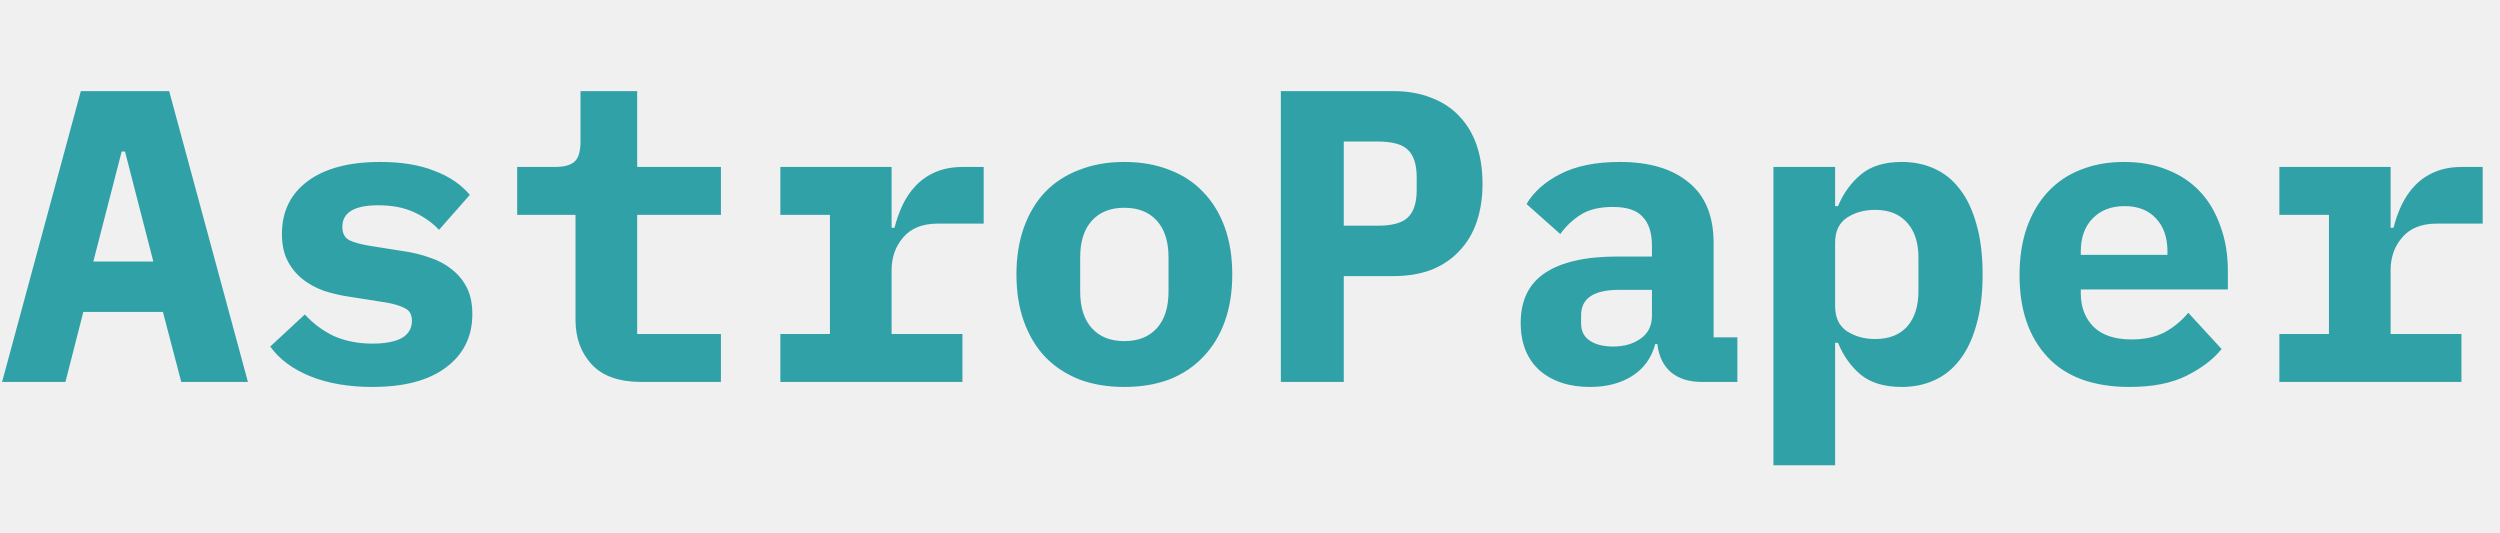
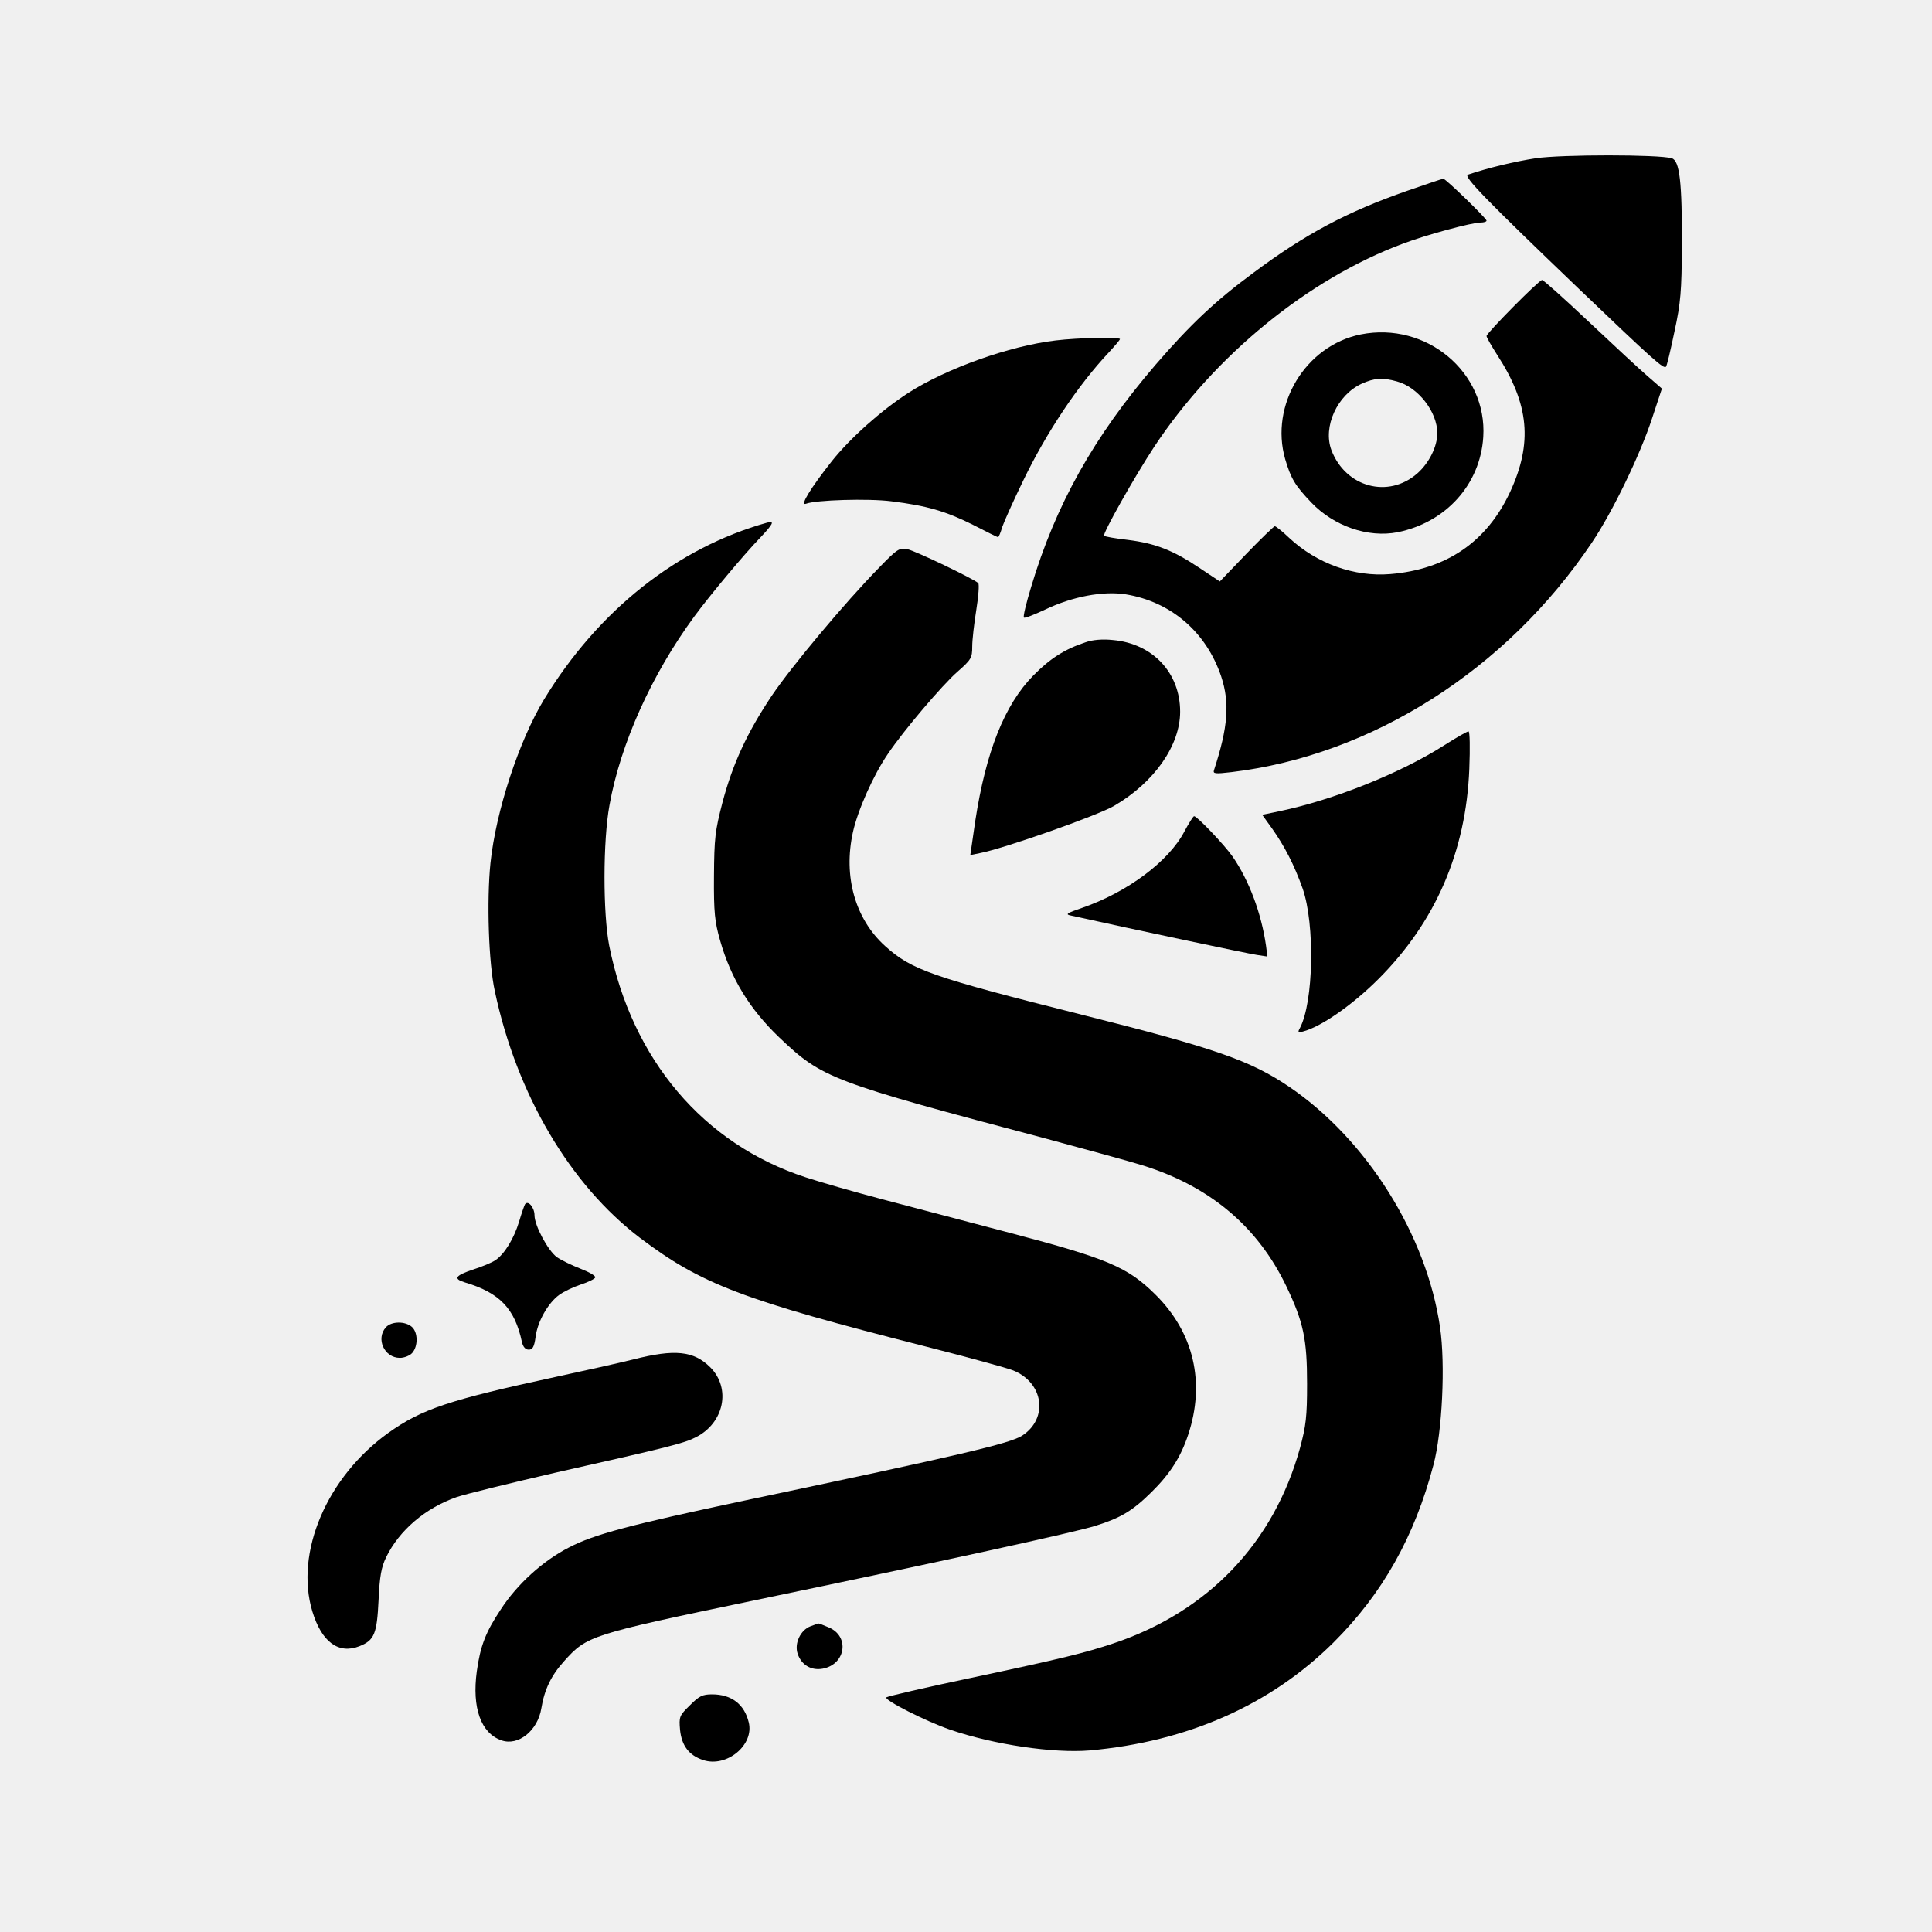
- <svg xmlns="http://www.w3.org/2000/svg" width="216" height="46" viewBox="0 0 216 46" fill="none">
-   <g clip-path="url(#clip0_1954_681)">
-     <path d="M15.66 33L14.076 26.952H7.2L5.652 33H0.18L6.984 7.872H14.616L21.42 33H15.66ZM10.8 13.092H10.512L8.064 22.596H13.248L10.8 13.092ZM32.17 33.432C30.106 33.432 28.306 33.12 26.77 32.496C25.258 31.872 24.118 31.02 23.35 29.94L26.338 27.168C27.058 27.96 27.898 28.584 28.858 29.04C29.842 29.472 30.958 29.688 32.206 29.688C33.262 29.688 34.09 29.532 34.69 29.22C35.29 28.884 35.59 28.38 35.59 27.708C35.59 27.18 35.386 26.82 34.978 26.628C34.57 26.412 34.006 26.244 33.286 26.124L30.298 25.656C29.458 25.536 28.678 25.356 27.958 25.116C27.238 24.852 26.614 24.504 26.086 24.072C25.558 23.64 25.138 23.112 24.826 22.488C24.514 21.864 24.358 21.108 24.358 20.22C24.358 18.276 25.102 16.752 26.59 15.648C28.078 14.544 30.166 13.992 32.854 13.992C34.678 13.992 36.226 14.244 37.498 14.748C38.794 15.228 39.826 15.924 40.594 16.836L37.93 19.86C37.378 19.26 36.67 18.756 35.806 18.348C34.942 17.94 33.898 17.736 32.674 17.736C30.61 17.736 29.578 18.36 29.578 19.608C29.578 20.16 29.782 20.544 30.19 20.76C30.598 20.952 31.162 21.108 31.882 21.228L34.834 21.696C35.674 21.816 36.454 22.008 37.174 22.272C37.894 22.512 38.518 22.848 39.046 23.28C39.598 23.712 40.03 24.24 40.342 24.864C40.654 25.488 40.81 26.244 40.81 27.132C40.81 29.076 40.054 30.612 38.542 31.74C37.054 32.868 34.93 33.432 32.17 33.432ZM55.412 33C53.492 33 52.064 32.496 51.128 31.488C50.192 30.48 49.724 29.196 49.724 27.636V18.564H44.684V14.424H47.96C48.752 14.424 49.316 14.268 49.652 13.956C49.988 13.644 50.156 13.068 50.156 12.228V7.872H55.052V14.424H62.288V18.564H55.052V28.86H62.288V33H55.412ZM67.422 28.86H71.706V18.564H67.422V14.424H77.034V19.68H77.286C77.454 19.008 77.682 18.36 77.97 17.736C78.282 17.088 78.666 16.524 79.122 16.044C79.602 15.54 80.178 15.144 80.85 14.856C81.522 14.568 82.314 14.424 83.226 14.424H84.99V19.32H81.03C79.71 19.32 78.714 19.716 78.042 20.508C77.37 21.276 77.034 22.224 77.034 23.352V28.86H83.154V33H67.422V28.86ZM97.144 33.432C95.704 33.432 94.408 33.216 93.256 32.784C92.104 32.328 91.12 31.68 90.304 30.84C89.512 30 88.9 28.98 88.468 27.78C88.036 26.58 87.82 25.224 87.82 23.712C87.82 22.2 88.036 20.844 88.468 19.644C88.9 18.444 89.512 17.424 90.304 16.584C91.12 15.744 92.104 15.108 93.256 14.676C94.408 14.22 95.704 13.992 97.144 13.992C98.584 13.992 99.88 14.22 101.032 14.676C102.184 15.108 103.156 15.744 103.948 16.584C104.764 17.424 105.388 18.444 105.82 19.644C106.252 20.844 106.468 22.2 106.468 23.712C106.468 25.224 106.252 26.58 105.82 27.78C105.388 28.98 104.764 30 103.948 30.84C103.156 31.68 102.184 32.328 101.032 32.784C99.88 33.216 98.584 33.432 97.144 33.432ZM97.144 29.472C98.344 29.472 99.28 29.1 99.952 28.356C100.624 27.612 100.96 26.556 100.96 25.188V22.236C100.96 20.868 100.624 19.812 99.952 19.068C99.28 18.324 98.344 17.952 97.144 17.952C95.944 17.952 95.008 18.324 94.336 19.068C93.664 19.812 93.328 20.868 93.328 22.236V25.188C93.328 26.556 93.664 27.612 94.336 28.356C95.008 29.1 95.944 29.472 97.144 29.472ZM110.666 33V7.872H120.386C121.61 7.872 122.702 8.064 123.662 8.448C124.622 8.808 125.426 9.336 126.074 10.032C126.746 10.728 127.25 11.568 127.586 12.552C127.922 13.536 128.09 14.64 128.09 15.864C128.09 17.088 127.922 18.192 127.586 19.176C127.25 20.16 126.746 21 126.074 21.696C125.426 22.392 124.622 22.932 123.662 23.316C122.702 23.676 121.61 23.856 120.386 23.856H116.102V33H110.666ZM116.102 19.5H119.018C120.29 19.5 121.166 19.26 121.646 18.78C122.15 18.3 122.402 17.508 122.402 16.404V15.324C122.402 14.22 122.15 13.428 121.646 12.948C121.166 12.468 120.29 12.228 119.018 12.228H116.102V19.5ZM147.048 33C145.944 33 145.056 32.724 144.384 32.172C143.712 31.596 143.316 30.78 143.196 29.724H143.016C142.68 30.948 142.008 31.872 141 32.496C140.016 33.12 138.804 33.432 137.364 33.432C135.564 33.432 134.112 32.952 133.008 31.992C131.928 31.008 131.388 29.64 131.388 27.888C131.388 25.944 132.096 24.504 133.512 23.568C134.928 22.632 137.004 22.164 139.74 22.164H142.728V21.228C142.728 20.124 142.464 19.296 141.936 18.744C141.432 18.168 140.568 17.88 139.344 17.88C138.216 17.88 137.304 18.096 136.608 18.528C135.912 18.96 135.312 19.524 134.808 20.22L131.892 17.628C132.516 16.572 133.488 15.708 134.808 15.036C136.152 14.34 137.868 13.992 139.956 13.992C142.5 13.992 144.48 14.58 145.896 15.756C147.336 16.908 148.056 18.66 148.056 21.012V29.148H150.108V33H147.048ZM139.38 29.94C140.316 29.94 141.108 29.712 141.756 29.256C142.404 28.8 142.728 28.14 142.728 27.276V25.044H139.884C137.7 25.044 136.608 25.776 136.608 27.24V27.96C136.608 28.608 136.86 29.1 137.364 29.436C137.868 29.772 138.54 29.94 139.38 29.94ZM153.226 14.424H158.554V17.808H158.806C159.262 16.704 159.922 15.792 160.786 15.072C161.65 14.352 162.826 13.992 164.314 13.992C165.346 13.992 166.282 14.184 167.122 14.568C167.986 14.952 168.718 15.54 169.318 16.332C169.942 17.124 170.422 18.132 170.758 19.356C171.118 20.58 171.298 22.032 171.298 23.712C171.298 25.392 171.118 26.844 170.758 28.068C170.422 29.292 169.942 30.3 169.318 31.092C168.718 31.884 167.986 32.472 167.122 32.856C166.282 33.24 165.346 33.432 164.314 33.432C162.826 33.432 161.65 33.084 160.786 32.388C159.922 31.668 159.262 30.744 158.806 29.616H158.554V40.2H153.226V14.424ZM162.01 29.292C163.21 29.292 164.134 28.932 164.782 28.212C165.43 27.468 165.754 26.448 165.754 25.152V22.272C165.754 20.976 165.43 19.968 164.782 19.248C164.134 18.504 163.21 18.132 162.01 18.132C161.074 18.132 160.258 18.36 159.562 18.816C158.89 19.272 158.554 19.992 158.554 20.976V26.448C158.554 27.432 158.89 28.152 159.562 28.608C160.258 29.064 161.074 29.292 162.01 29.292ZM183.992 33.432C180.872 33.432 178.508 32.568 176.9 30.84C175.292 29.112 174.488 26.76 174.488 23.784C174.488 22.272 174.692 20.916 175.1 19.716C175.532 18.492 176.132 17.46 176.9 16.62C177.692 15.756 178.64 15.108 179.744 14.676C180.872 14.22 182.132 13.992 183.524 13.992C184.916 13.992 186.164 14.22 187.268 14.676C188.372 15.108 189.308 15.732 190.076 16.548C190.844 17.364 191.432 18.36 191.84 19.536C192.272 20.688 192.488 21.984 192.488 23.424V25.008H179.78V25.332C179.78 26.532 180.152 27.504 180.896 28.248C181.64 28.968 182.732 29.328 184.172 29.328C185.276 29.328 186.224 29.124 187.016 28.716C187.808 28.284 188.492 27.72 189.068 27.024L191.948 30.156C191.228 31.044 190.22 31.812 188.924 32.46C187.628 33.108 185.984 33.432 183.992 33.432ZM183.56 17.808C182.408 17.808 181.484 18.168 180.788 18.888C180.116 19.584 179.78 20.532 179.78 21.732V22.02H187.268V21.732C187.268 20.508 186.932 19.548 186.26 18.852C185.612 18.156 184.712 17.808 183.56 17.808ZM196.937 28.86H201.221V18.564H196.937V14.424H206.549V19.68H206.801C206.969 19.008 207.197 18.36 207.485 17.736C207.797 17.088 208.181 16.524 208.637 16.044C209.117 15.54 209.693 15.144 210.365 14.856C211.037 14.568 211.829 14.424 212.741 14.424H214.505V19.32H210.545C209.225 19.32 208.229 19.716 207.557 20.508C206.885 21.276 206.549 22.224 206.549 23.352V28.86H212.669V33H196.937V28.86Z" fill="#31A1A8" />
+ <svg xmlns="http://www.w3.org/2000/svg" version="1.0" width="1024pt" height="1024pt" viewBox="0 0 1024 1024" preserveAspectRatio="xMidYMid meet">
+   <g transform="translate(-230,1320) scale(0.145,-0.145)" fill="#000000" stroke="none">
+     <path d="M7200 8525 c-78 -12 -174 -35 -248 -60 -18 -6 65 -91 401 -413 279 -267 314 -298 323 -289 3 3 17 61 31 129 23 105 26 150 27 308 1 239 -8 316 -37 325 -49 14 -402 14 -497 0z" />
+     <path d="M6730 8406 c-221 -77 -374 -159 -564 -301 -138 -102 -229 -188 -356 -335 -225 -262 -365 -511 -455 -813 -18 -59 -30 -109 -26 -111 4 -3 38 11 77 29 100 48 212 69 295 56 165 -27 294 -137 349 -300 32 -97 25 -186 -26 -342 -5 -14 3 -15 63 -8 513 61 1006 374 1318 839 76 113 176 320 220 454 l36 109 -53 46 c-29 25 -126 115 -214 198 -89 84 -166 153 -171 153 -11 0 -203 -194 -203 -205 0 -5 18 -36 39 -69 117 -180 130 -322 47 -501 -85 -182 -232 -283 -438 -300 -131 -11 -268 38 -369 132 -25 24 -49 43 -53 43 -3 0 -50 -45 -104 -101 l-97 -101 -75 50 c-96 64 -159 89 -261 102 -45 5 -84 12 -87 15 -7 6 110 214 183 325 221 334 563 614 910 743 84 32 251 77 283 77 12 0 22 3 22 7 0 8 -149 153 -158 153 -4 0 -63 -20 -132 -44z" />
+     <path d="M6560 7881 c-202 -41 -333 -258 -276 -456 21 -71 36 -96 95 -158 83 -87 208 -130 316 -109 177 36 302 175 313 348 15 236 -208 423 -448 375z m133 -172 c77 -21 147 -111 147 -189 0 -49 -30 -109 -73 -147 -106 -93 -262 -51 -314 85 -32 85 21 202 111 243 47 21 76 23 129 8z" />
+     <path d="M5445 7859 c-169 -20 -399 -102 -539 -192 -99 -64 -212 -165 -279 -249 -78 -99 -118 -164 -95 -156 36 14 228 20 313 9 129 -16 198 -36 298 -86 48 -25 89 -45 91 -45 3 0 10 17 16 38 7 20 41 96 76 168 86 178 201 350 314 470 22 24 40 45 40 48 0 8 -152 5 -235 -5z" />
+     <path d="M4390 7193 c-329 -92 -617 -321 -815 -646 -92 -152 -176 -408 -196 -598 -14 -137 -7 -365 16 -469 80 -377 275 -707 530 -901 225 -170 374 -227 1047 -398 153 -39 296 -78 318 -87 111 -45 129 -175 33 -238 -45 -29 -220 -70 -1008 -236 -429 -91 -557 -125 -649 -173 -96 -49 -190 -135 -249 -226 -56 -84 -75 -134 -88 -227 -18 -133 15 -226 90 -252 62 -22 133 36 146 117 11 68 36 120 82 171 85 95 94 98 703 225 679 141 1168 248 1240 271 93 29 136 55 205 123 68 67 107 128 134 209 64 191 21 375 -120 514 -101 100 -175 131 -524 223 -159 42 -373 98 -475 125 -102 27 -228 63 -279 80 -374 122 -635 431 -718 847 -23 119 -23 382 1 513 40 225 155 479 310 690 59 80 182 227 240 287 49 52 55 64 26 56z" />
+     <path d="M4800 7029 c-127 -130 -320 -361 -393 -469 -90 -135 -142 -247 -180 -390 -27 -104 -30 -130 -31 -270 -1 -132 3 -166 22 -233 40 -141 109 -253 218 -357 156 -148 186 -160 979 -370 148 -40 306 -83 350 -97 246 -77 420 -225 524 -443 62 -130 75 -192 75 -355 0 -120 -4 -154 -26 -235 -96 -347 -336 -598 -683 -714 -106 -35 -177 -53 -525 -127 -162 -34 -299 -66 -304 -70 -10 -9 145 -88 233 -118 160 -55 379 -87 510 -76 358 32 661 166 891 394 179 178 297 387 366 650 32 119 44 369 24 503 -49 337 -268 686 -550 878 -143 97 -272 142 -758 264 -549 138 -624 164 -720 251 -110 99 -154 255 -118 417 18 81 75 209 128 286 57 85 199 252 254 300 50 44 54 50 54 92 0 25 7 85 15 135 8 49 11 93 7 97 -17 16 -230 118 -259 124 -29 6 -37 1 -103 -67z" />
+     <path d="M5555 6756 c-76 -25 -130 -59 -192 -122 -105 -107 -173 -278 -212 -532 l-18 -124 35 7 c86 16 432 138 491 173 147 86 241 221 241 344 0 142 -100 249 -246 262 -37 4 -74 1 -99 -8z" />
+     <path d="M6865 6379 c-160 -102 -405 -200 -603 -241 l-62 -13 36 -50 c46 -65 81 -133 112 -220 45 -130 40 -414 -10 -509 -9 -16 -7 -18 11 -13 66 17 181 97 276 192 209 209 320 466 332 768 3 77 2 137 -3 137 -5 0 -45 -23 -89 -51z" />
+     <path d="M5916 6065 c-57 -110 -209 -223 -374 -280 -56 -19 -63 -24 -42 -28 230 -51 650 -140 680 -144 l39 -6 -5 39 c-17 119 -62 239 -122 326 -30 43 -130 148 -141 148 -3 0 -19 -25 -35 -55z" />
+     <path d="M3505 4701 c-3 -6 -13 -34 -21 -62 -19 -63 -54 -120 -87 -142 -13 -9 -50 -24 -81 -34 -66 -22 -74 -34 -31 -47 128 -38 183 -96 209 -218 4 -18 13 -28 25 -28 14 0 20 10 25 47 7 56 46 124 86 153 16 12 52 29 79 38 28 9 52 21 53 26 2 6 -23 20 -54 32 -31 12 -70 31 -86 42 -33 24 -82 116 -82 153 0 29 -24 57 -35 40z" />
+     <path d="M2997 4252 c-38 -42 -6 -112 51 -112 16 0 36 8 45 18 22 25 21 75 -1 95 -25 22 -75 21 -95 -1z" />
+     <path d="M3900 4134 c-52 -13 -178 -41 -280 -63 -393 -85 -492 -118 -614 -205 -225 -161 -343 -438 -278 -653 34 -112 96 -157 172 -127 55 22 64 45 70 169 4 87 10 120 28 157 48 98 143 179 257 219 32 11 195 51 364 90 422 95 468 107 511 129 103 52 129 178 53 255 -61 61 -130 68 -283 29z" />
+     <path d="M4549 3159 c-37 -14 -60 -63 -47 -101 14 -41 50 -62 92 -54 84 16 99 119 21 151 -19 8 -36 15 -37 14 -2 0 -15 -5 -29 -10z" />
+     <path d="M4108 2870 c-39 -38 -40 -42 -36 -90 6 -58 33 -93 84 -110 86 -29 188 55 167 138 -16 66 -63 102 -134 102 -35 0 -47 -6 -81 -40z" />
  </g>
-   <defs>
-     <clipPath id="clip0_1954_681">
-       <rect width="216" height="46" fill="white" />
-     </clipPath>
-   </defs>
</svg>
